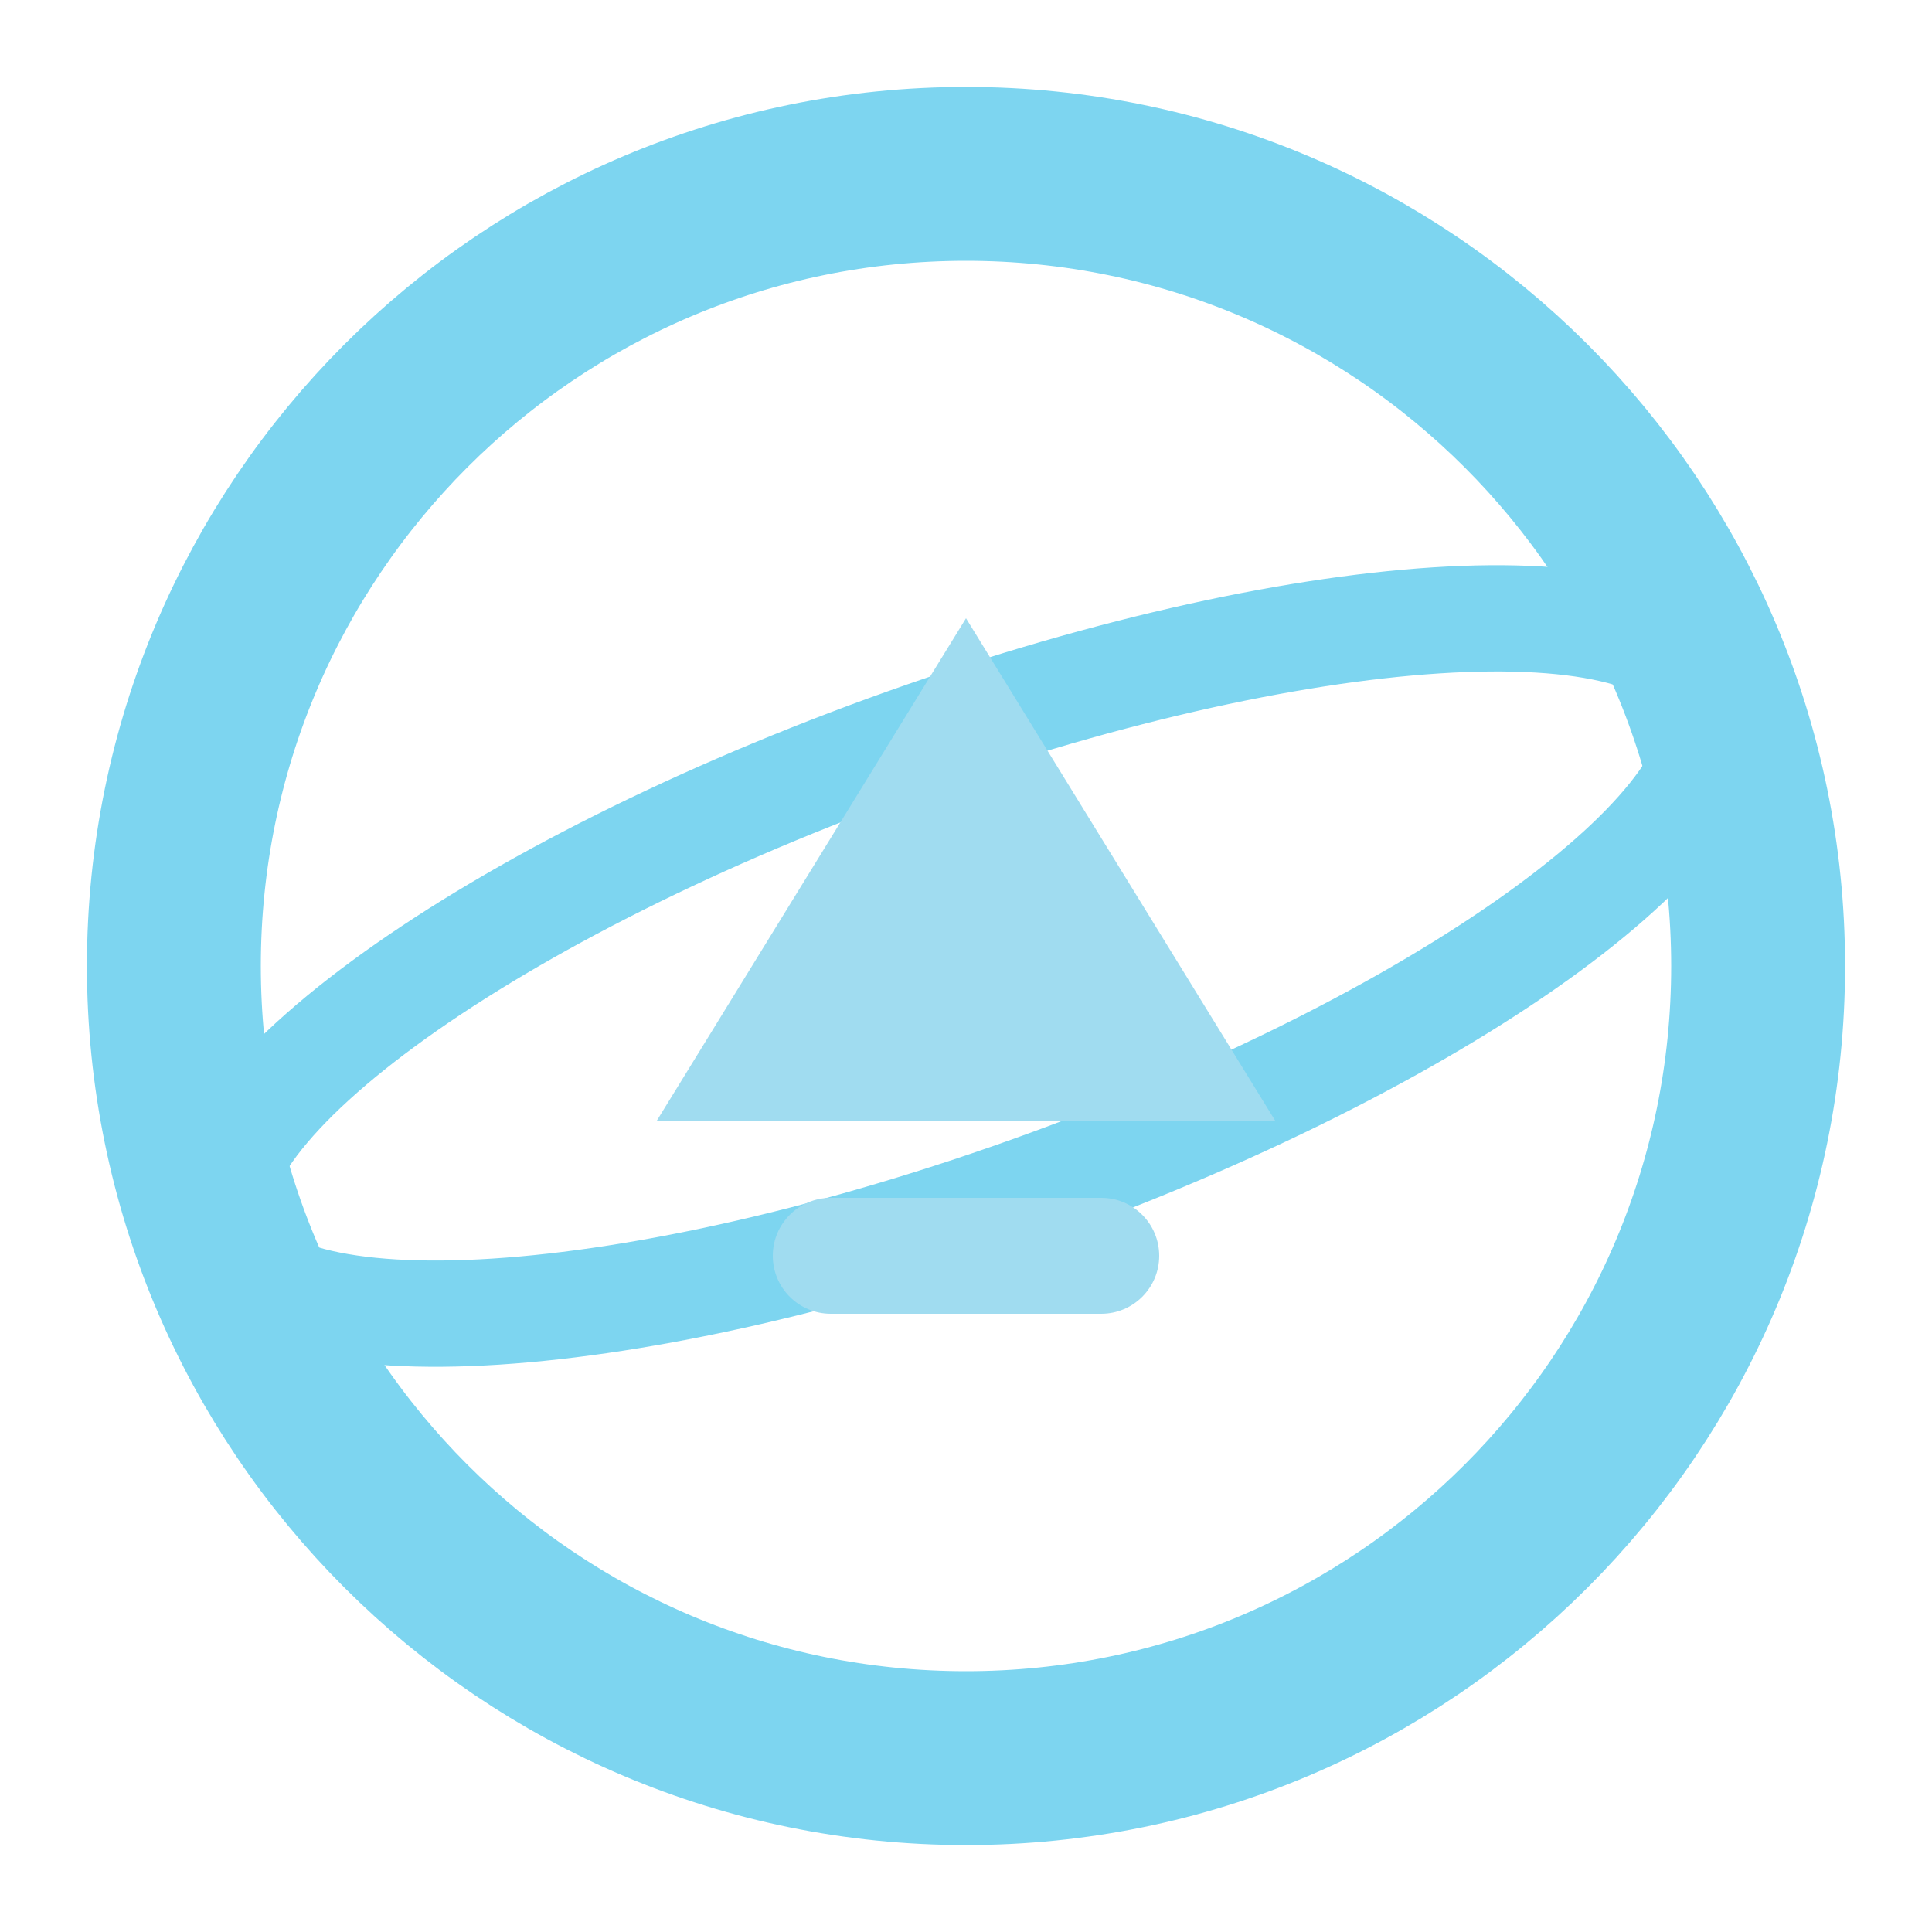
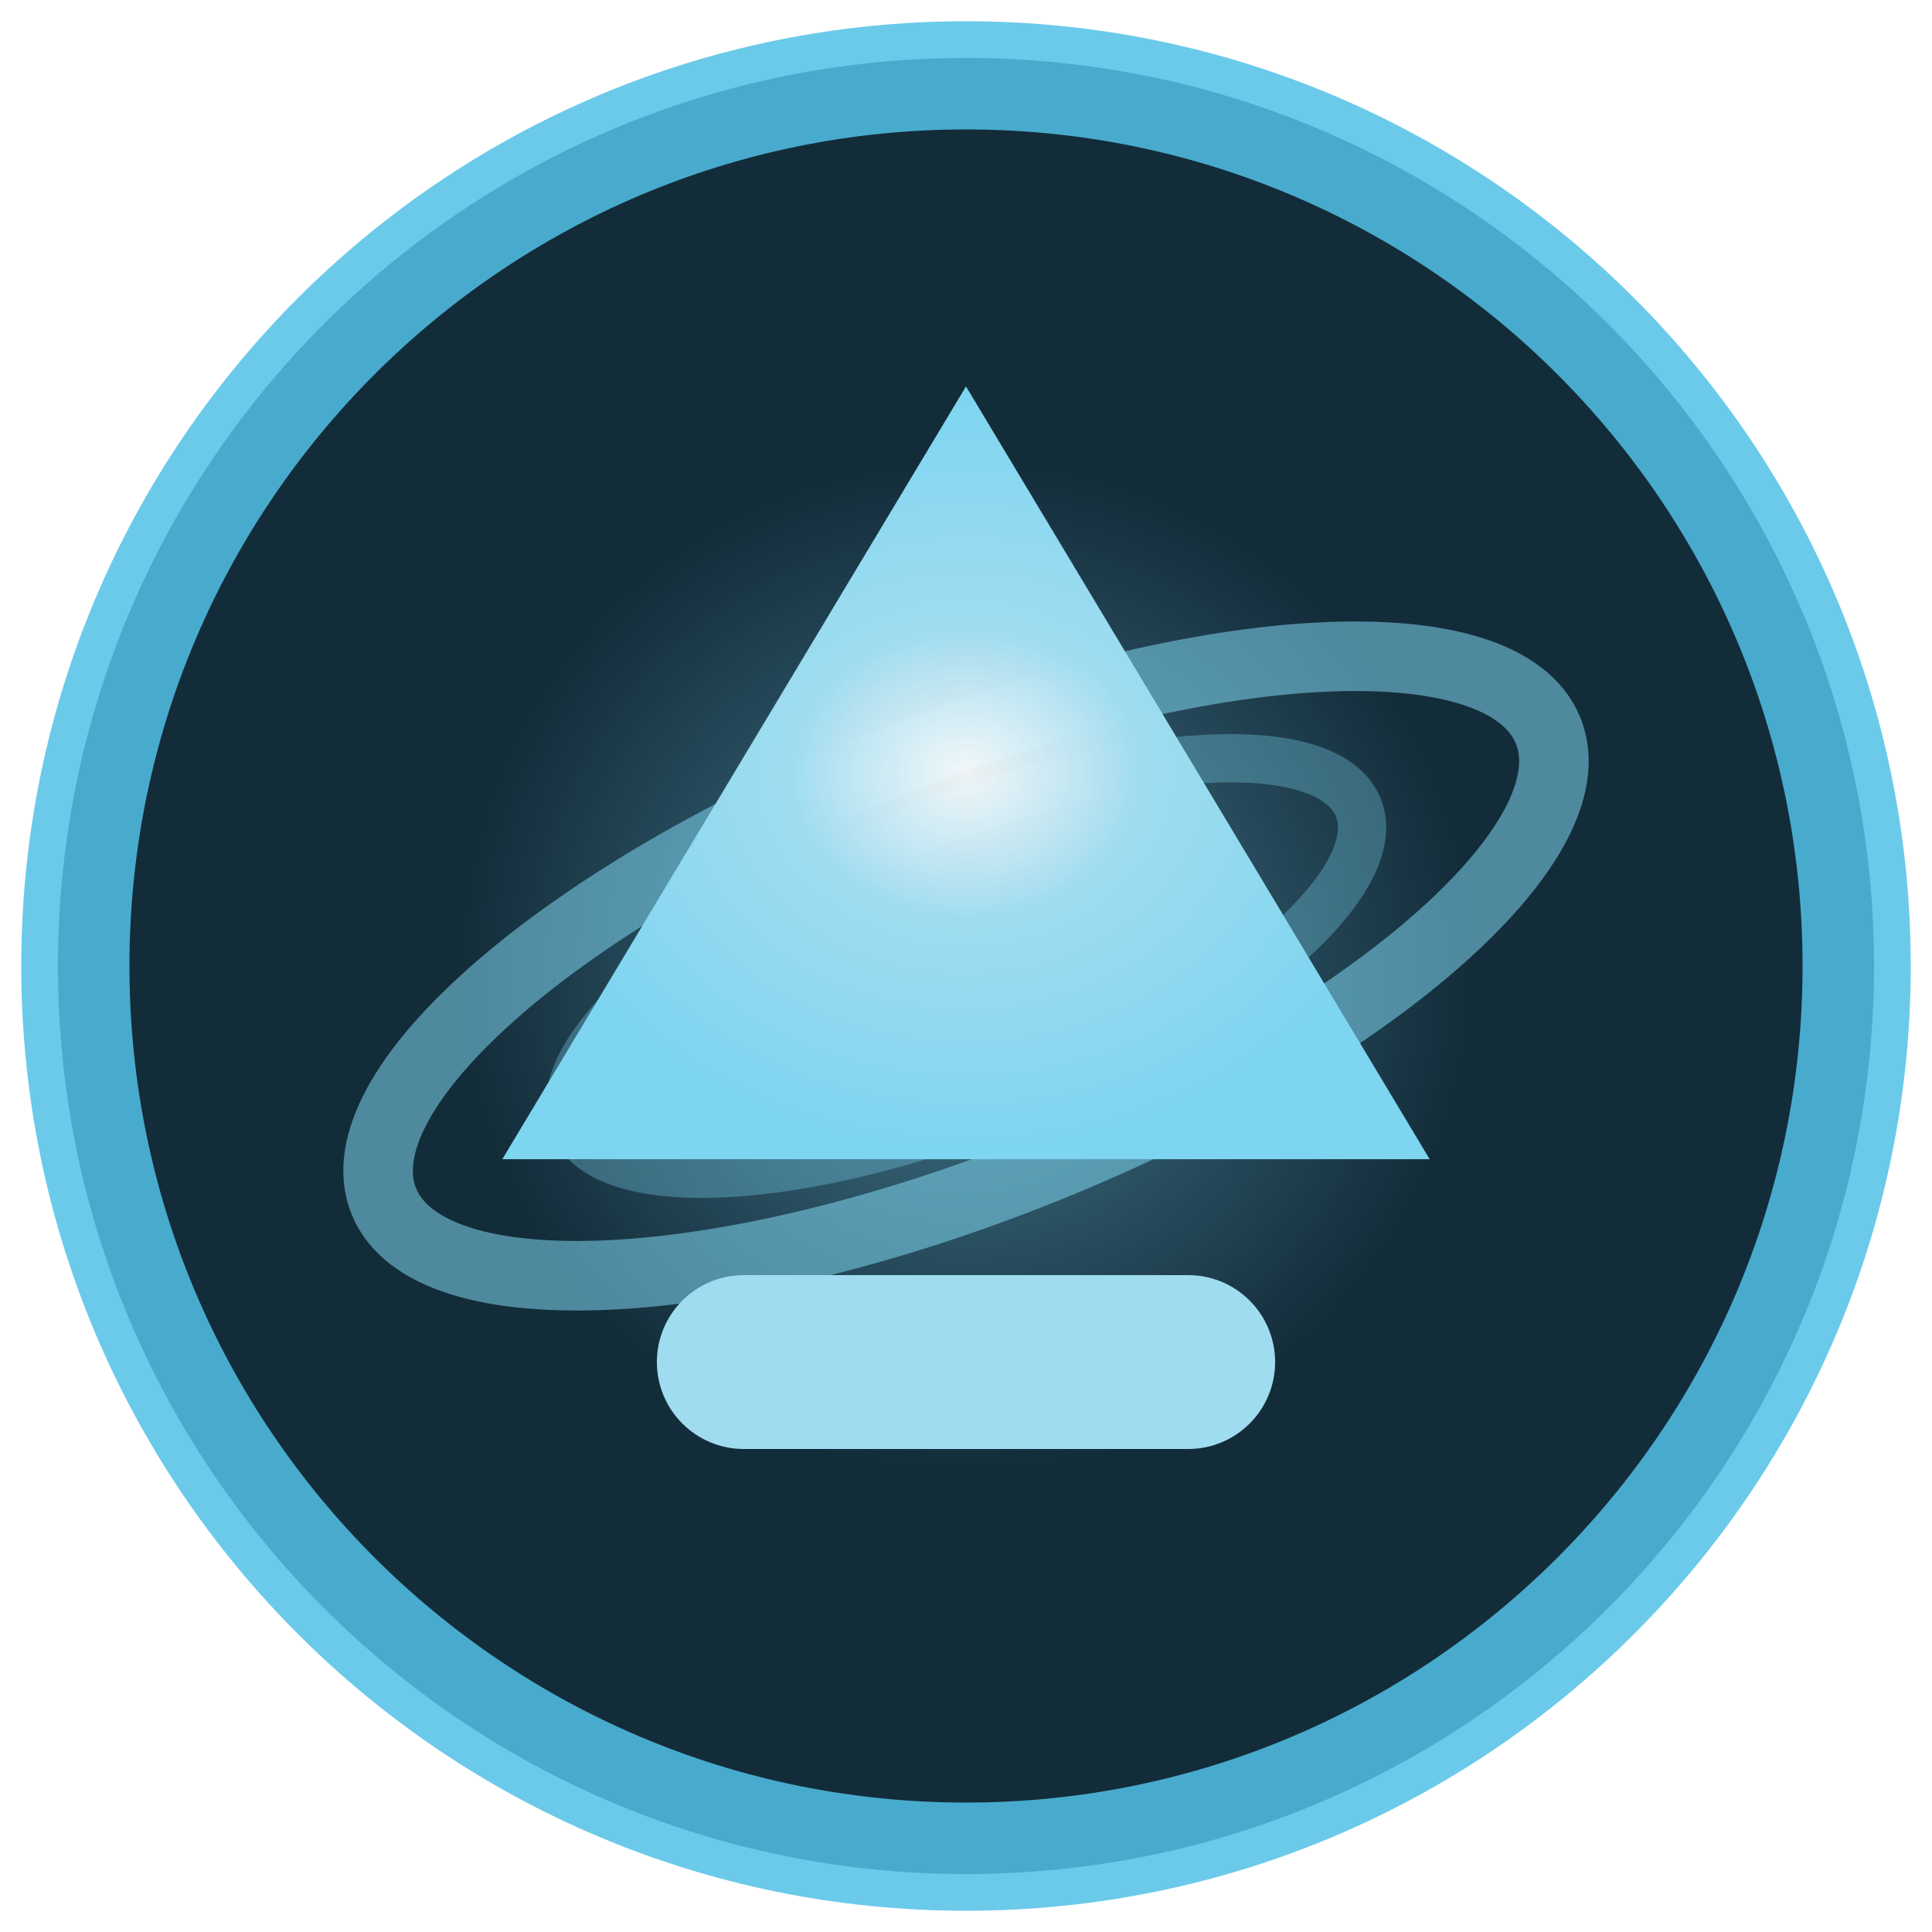
<svg xmlns="http://www.w3.org/2000/svg" viewBox="0 0 100 100" width="32" height="32" role="img">
-   <circle cx="50" cy="50" r="41" fill="none" stroke="#7dd5f0" stroke-width="9" />
-   <g transform="rotate(-20 50 50)">
-     <ellipse cx="50" cy="50" rx="41" ry="12" fill="none" stroke="#7dd5f0" stroke-width="5.5" />
+   <defs>
+     <radialGradient id="uploader-tray-halo">
+       <stop offset="0%" stop-color="#a0dcf0" stop-opacity=".55" />
+       <stop offset="40%" stop-color="#7dd5f0" stop-opacity=".275" />
+       <stop offset="100%" stop-color="#7dd5f0" stop-opacity="0" />
+     </radialGradient>
+     <radialGradient id="uploader-tray-core">
+       <stop offset="0%" stop-color="#ffffff" stop-opacity=".92" />
+       <stop offset="38%" stop-color="#a0dcf0" />
+       <stop offset="100%" stop-color="#7dd5f0" />
+     </radialGradient>
+   </defs>
+   <circle cx="50" cy="50" r="47" fill="#0d2635" fill-opacity=".97" />
+   <circle cx="50" cy="50" r="46.1" fill="none" stroke="#52c1e6" stroke-width="5.6" stroke-opacity=".85" />
+   <g transform="rotate(-22 50 50)">
+     <ellipse cx="50" cy="50" rx="32.5" ry="11.25" fill="none" stroke="#7dd5f0" stroke-width="3.6" stroke-opacity=".55" />
+     <ellipse cx="50" cy="50" rx="21.9" ry="7.5" fill="none" stroke="#7dd5f0" stroke-width="2.5" stroke-opacity=".33" />
  </g>
-   <path d="M50,32 L66,58 L34,58 Z" fill="#a0dcf0" />
-   <rect x="40" y="62" width="20" height="6" rx="3" fill="#a0dcf0" />
+   <circle cx="50" cy="50" r="26.25" fill="url(#uploader-tray-halo)" />
+   <path d="M50,20 L74,60 L26,60 Z" fill="url(#uploader-tray-core)" />
+   <rect x="34" y="66" width="32" height="9" rx="4.5" fill="#a0dcf0" />
</svg>
